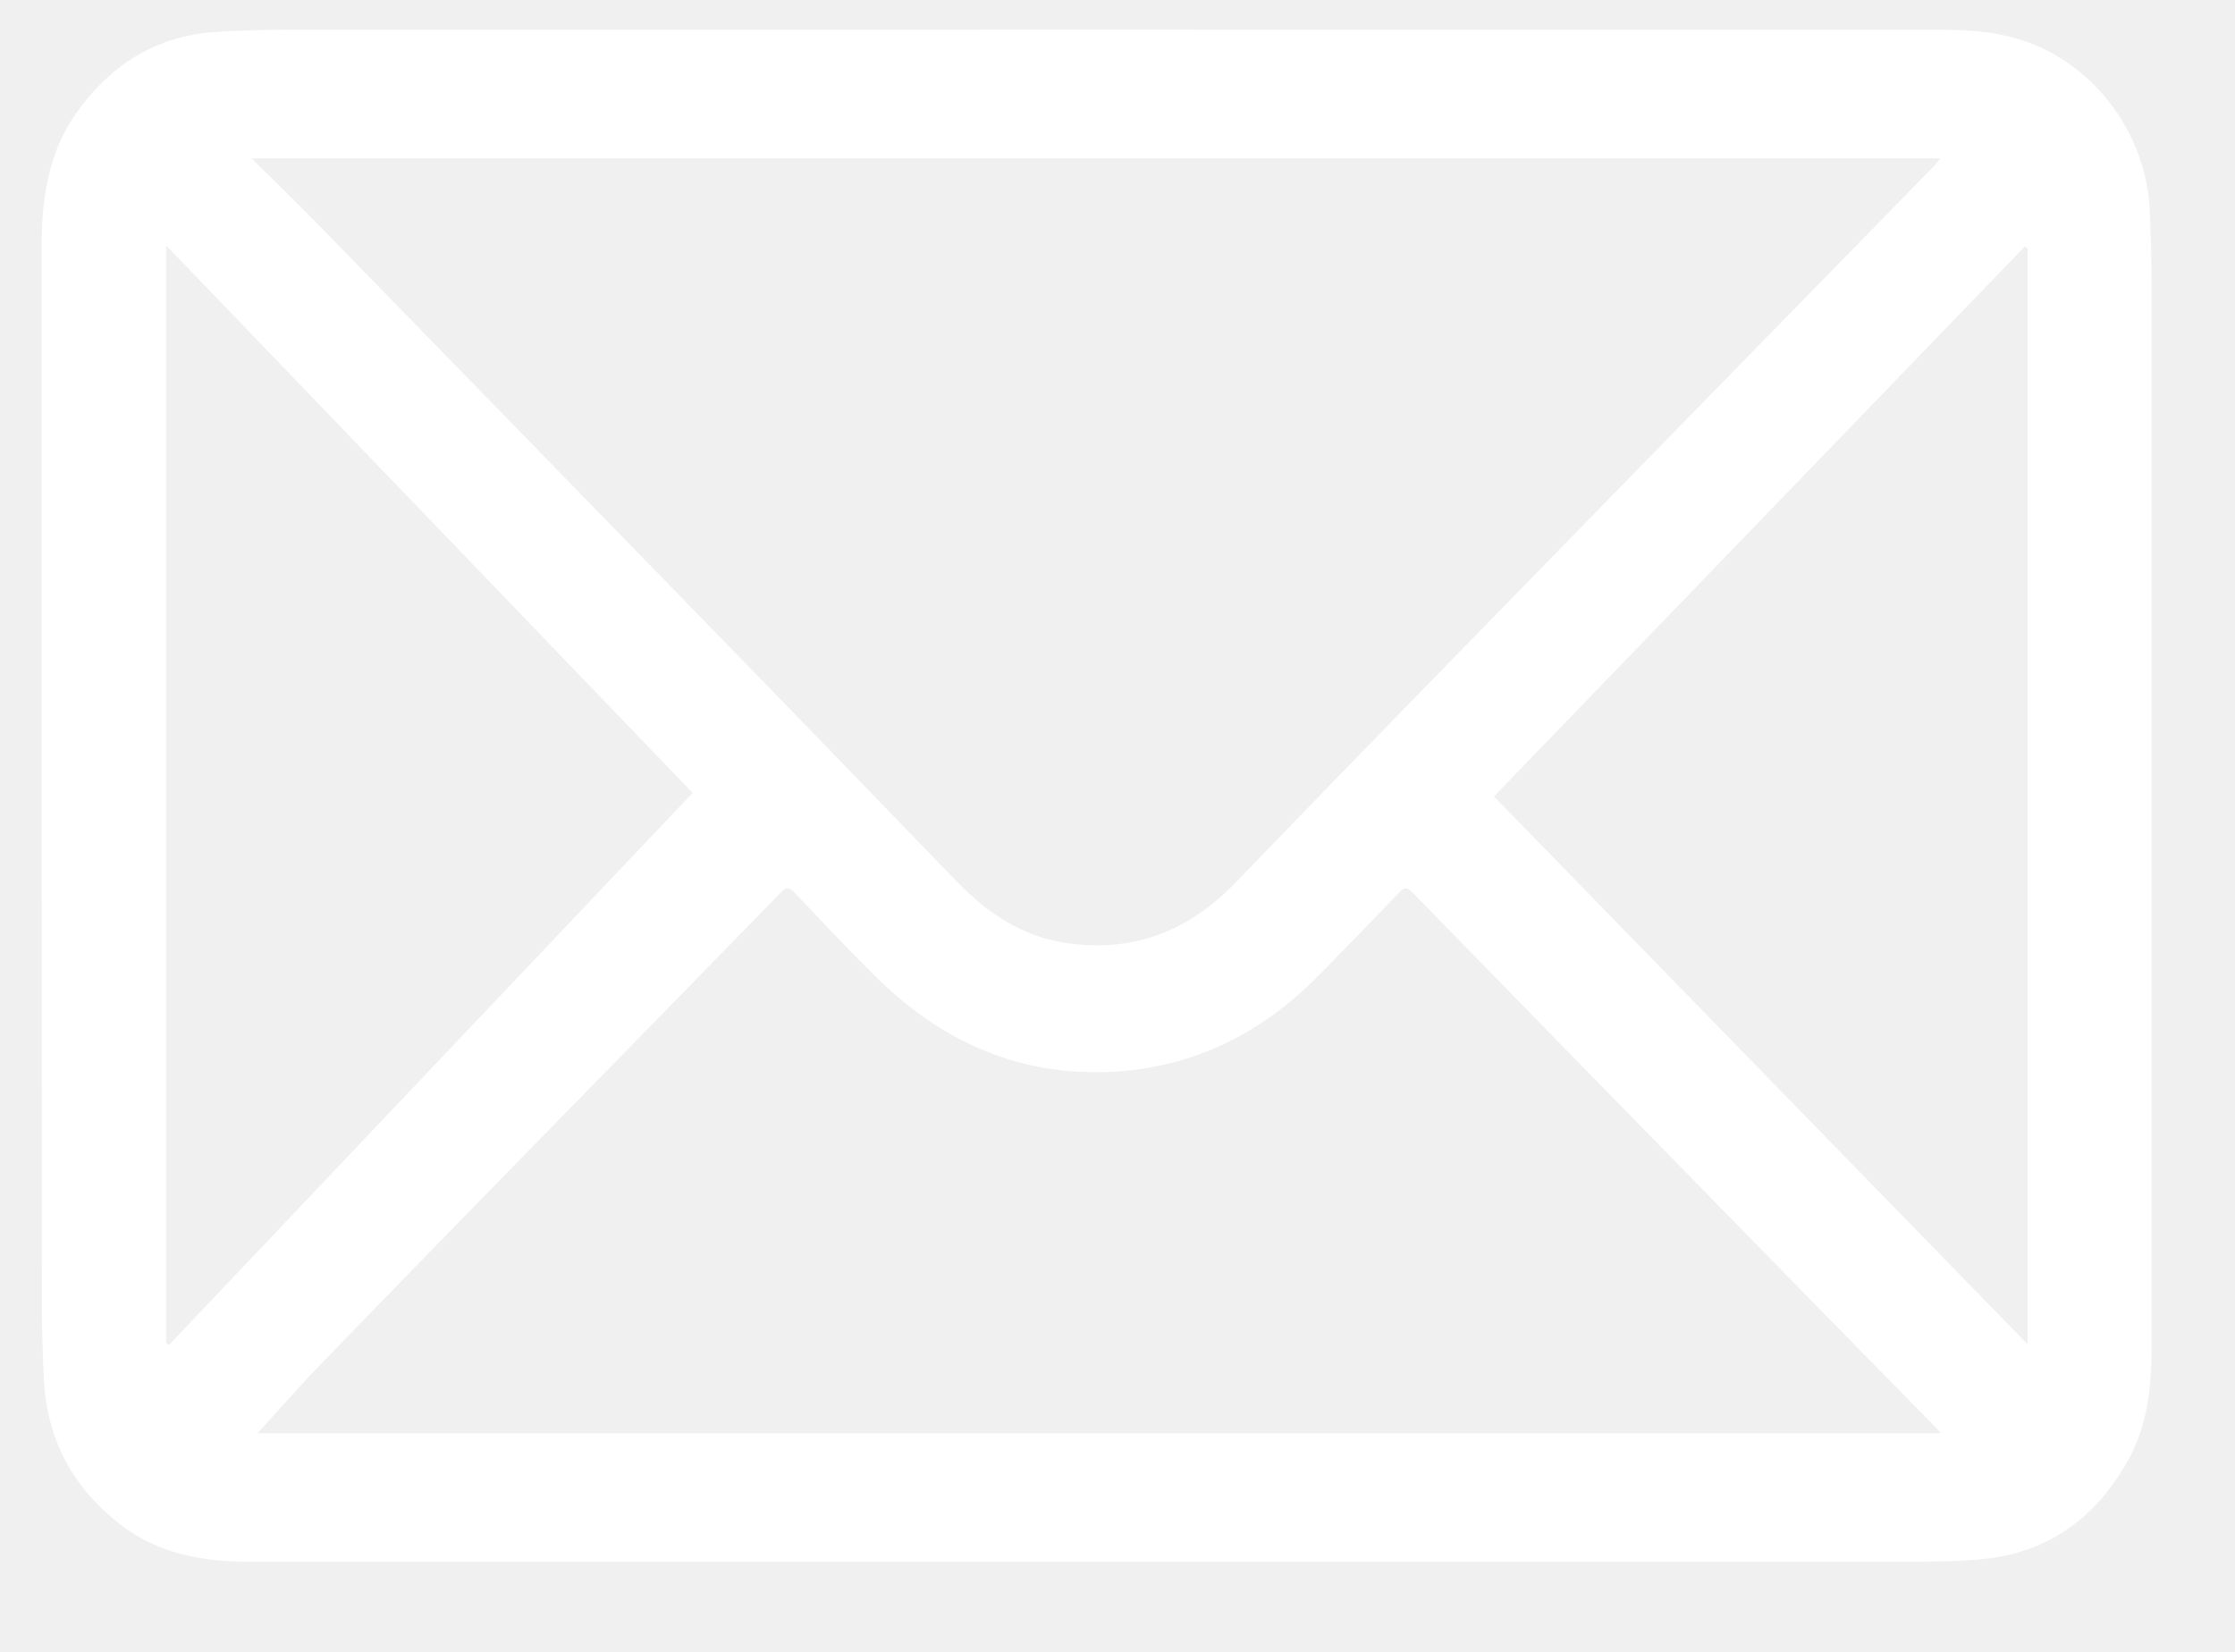
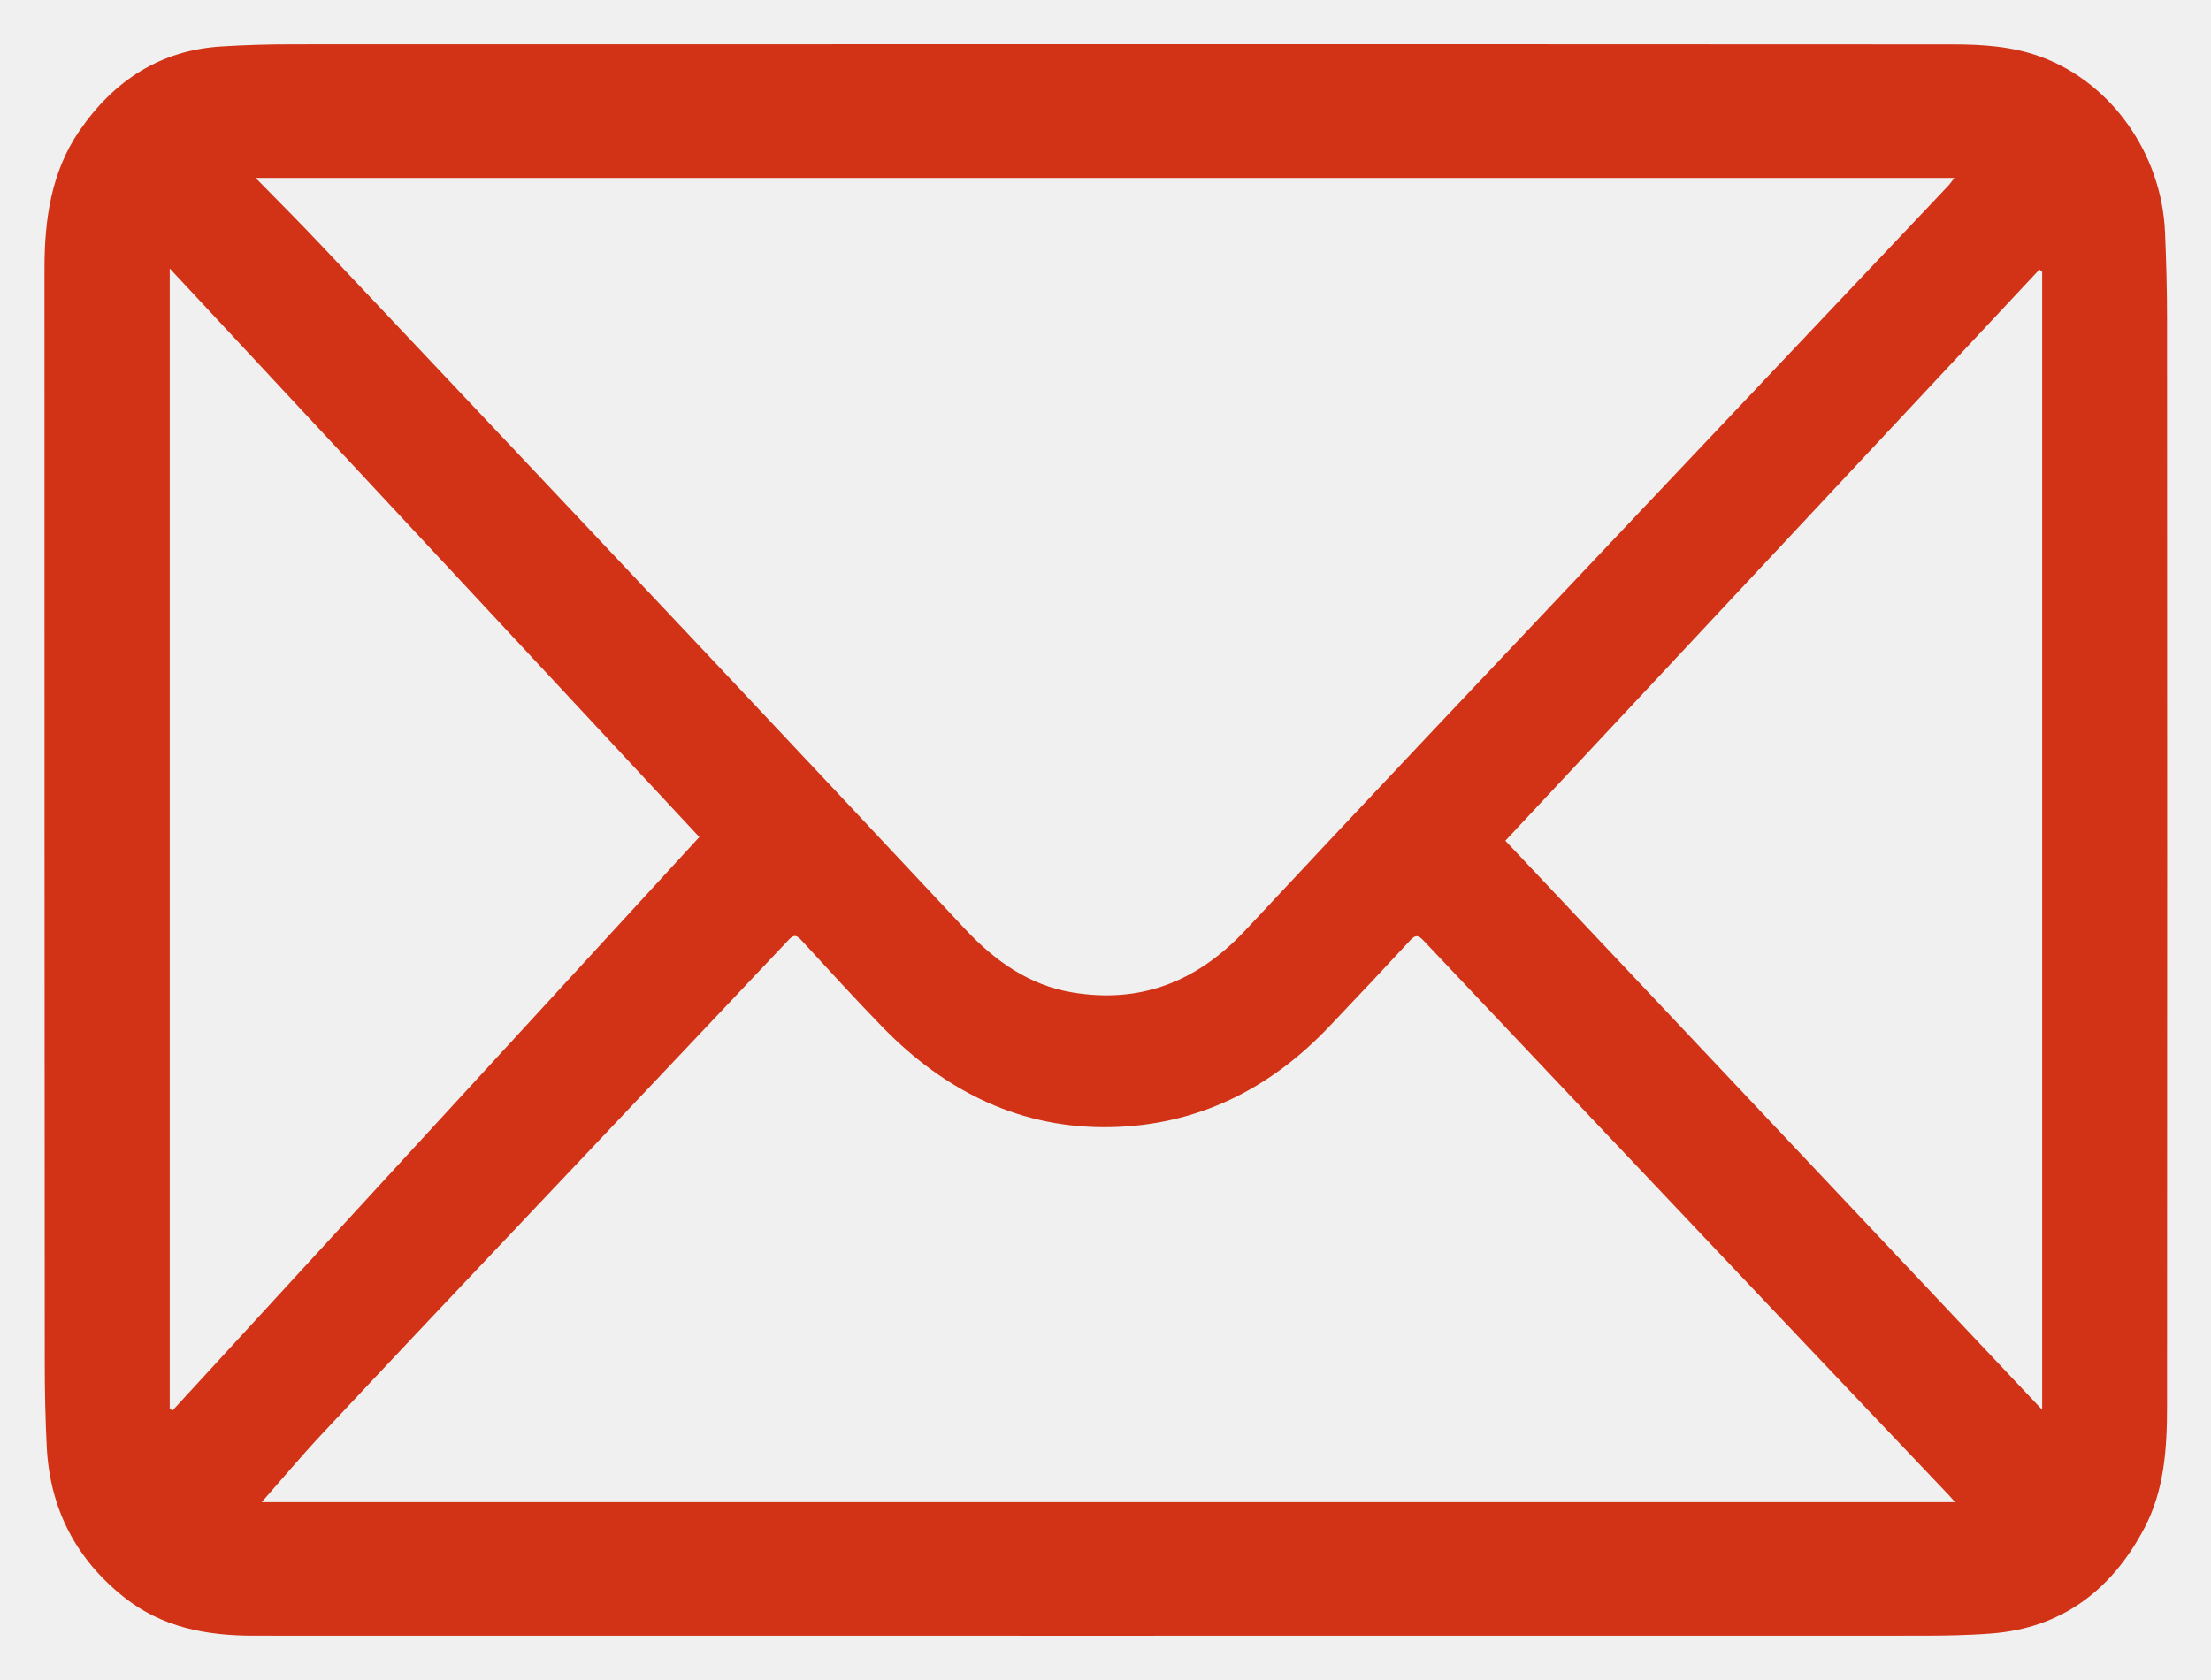
- <svg xmlns="http://www.w3.org/2000/svg" width="23" height="17" viewBox="0 0 23 17" fill="none">
-   <g clip-path="url(#clip0_3001_8)">
-     <path d="M11.177 0.305C14.099 0.305 17.022 0.305 19.944 0.306C20.255 0.306 20.564 0.325 20.864 0.433C21.574 0.69 22.089 1.391 22.123 2.167C22.135 2.455 22.143 2.744 22.143 3.031C22.145 6.619 22.145 10.208 22.143 13.796C22.143 14.217 22.116 14.637 21.907 15.015C21.564 15.64 21.048 15.998 20.349 16.051C20.107 16.07 19.862 16.073 19.619 16.073C13.937 16.074 8.253 16.074 2.571 16.073C2.092 16.073 1.635 15.995 1.239 15.69C0.756 15.317 0.483 14.822 0.452 14.196C0.438 13.923 0.431 13.649 0.431 13.376C0.429 9.759 0.429 6.142 0.429 2.524C0.429 2.039 0.498 1.571 0.784 1.165C1.142 0.658 1.619 0.366 2.229 0.328C2.479 0.312 2.73 0.306 2.981 0.306C5.713 0.305 8.445 0.305 11.177 0.305ZM19.967 1.63H2.588C2.82 1.859 3.037 2.068 3.247 2.283C4.581 3.651 5.914 5.02 7.246 6.389C8.116 7.282 8.982 8.177 9.848 9.074C10.155 9.391 10.505 9.628 10.94 9.699C11.636 9.813 12.22 9.597 12.719 9.079C13.941 7.811 15.171 6.554 16.4 5.294C17.566 4.098 18.734 2.905 19.901 1.711C19.922 1.689 19.939 1.664 19.967 1.63ZM2.649 14.75H19.974C19.948 14.721 19.934 14.705 19.92 14.69C19.286 14.044 18.652 13.399 18.02 12.751C16.857 11.563 15.695 10.374 14.534 9.183C14.479 9.126 14.45 9.131 14.399 9.185C14.126 9.47 13.851 9.754 13.574 10.035C12.957 10.665 12.217 11.014 11.348 11.034C10.432 11.055 9.656 10.693 9.003 10.043C8.72 9.763 8.447 9.471 8.173 9.183C8.122 9.13 8.094 9.124 8.038 9.183C7.174 10.07 6.307 10.955 5.441 11.841C4.72 12.579 4.001 13.316 3.284 14.058C3.062 14.287 2.853 14.528 2.649 14.753V14.75ZM7.128 8.16C5.357 6.318 3.541 4.431 1.71 2.526V13.822C1.719 13.829 1.728 13.836 1.738 13.843C3.539 11.944 5.34 10.045 7.128 8.16V8.16ZM20.866 2.561C20.856 2.553 20.847 2.545 20.837 2.537C19.018 4.421 17.199 6.307 15.374 8.197C17.207 10.079 19.032 11.952 20.866 13.835V2.561Z" fill="white" />
+ <svg xmlns="http://www.w3.org/2000/svg" width="25" height="19" viewBox="0 0 25 19" fill="none">
+   <g clip-path="url(#clip0_679_9254)">
+     <path d="M12.382 0.5C15.612 0.5 18.843 0.5 22.073 0.502C22.416 0.502 22.758 0.523 23.089 0.647C23.874 0.94 24.443 1.74 24.48 2.626C24.494 2.954 24.503 3.284 24.503 3.612C24.505 7.707 24.505 11.804 24.503 15.899C24.503 16.38 24.473 16.859 24.242 17.291C23.863 18.005 23.293 18.413 22.52 18.474C22.253 18.495 21.982 18.499 21.713 18.499C15.432 18.5 9.151 18.5 2.871 18.499C2.342 18.499 1.836 18.41 1.399 18.061C0.865 17.635 0.563 17.071 0.528 16.356C0.513 16.045 0.506 15.731 0.506 15.42C0.503 11.292 0.503 7.163 0.503 3.034C0.503 2.479 0.58 1.945 0.896 1.482C1.292 0.904 1.818 0.57 2.493 0.526C2.769 0.508 3.047 0.501 3.324 0.501C6.343 0.5 9.363 0.5 12.382 0.5ZM22.098 2.012H2.89C3.146 2.274 3.386 2.513 3.618 2.759C5.092 4.319 6.566 5.882 8.038 7.444C8.999 8.465 9.957 9.486 10.914 10.509C11.253 10.872 11.64 11.142 12.121 11.223C12.89 11.353 13.536 11.107 14.087 10.515C15.437 9.068 16.797 7.633 18.156 6.195C19.445 4.83 20.735 3.469 22.025 2.105C22.049 2.081 22.067 2.052 22.098 2.012ZM2.956 16.989H22.106C22.077 16.956 22.062 16.937 22.046 16.92C21.345 16.182 20.645 15.446 19.946 14.707C18.661 13.35 17.377 11.993 16.093 10.634C16.032 10.569 16 10.575 15.944 10.636C15.642 10.962 15.338 11.286 15.032 11.607C14.351 12.326 13.532 12.724 12.572 12.747C11.56 12.771 10.701 12.358 9.979 11.616C9.667 11.296 9.366 10.963 9.062 10.634C9.006 10.573 8.975 10.566 8.913 10.634C7.958 11.647 7 12.656 6.043 13.669C5.246 14.51 4.451 15.352 3.659 16.198C3.413 16.46 3.182 16.735 2.956 16.992V16.989ZM7.908 9.467C5.949 7.364 3.943 5.21 1.919 3.036V15.929C1.929 15.937 1.939 15.945 1.95 15.953C3.941 13.786 5.932 11.618 7.908 9.466V9.467ZM23.091 3.075C23.081 3.066 23.07 3.057 23.06 3.048C21.049 5.199 19.038 7.351 17.021 9.508C19.048 11.657 21.064 13.795 23.091 15.944V3.075Z" fill="#D23216" />
  </g>
  <defs>
-     <clipPath id="clip0_3001_8">
-       <rect width="21.714" height="15.77" fill="white" transform="translate(0.428711 0.304688)" />
+     <clipPath id="clip0_679_9254">
+       <rect width="24" height="18" fill="white" transform="translate(0.50293 0.5)" />
    </clipPath>
  </defs>
</svg>
